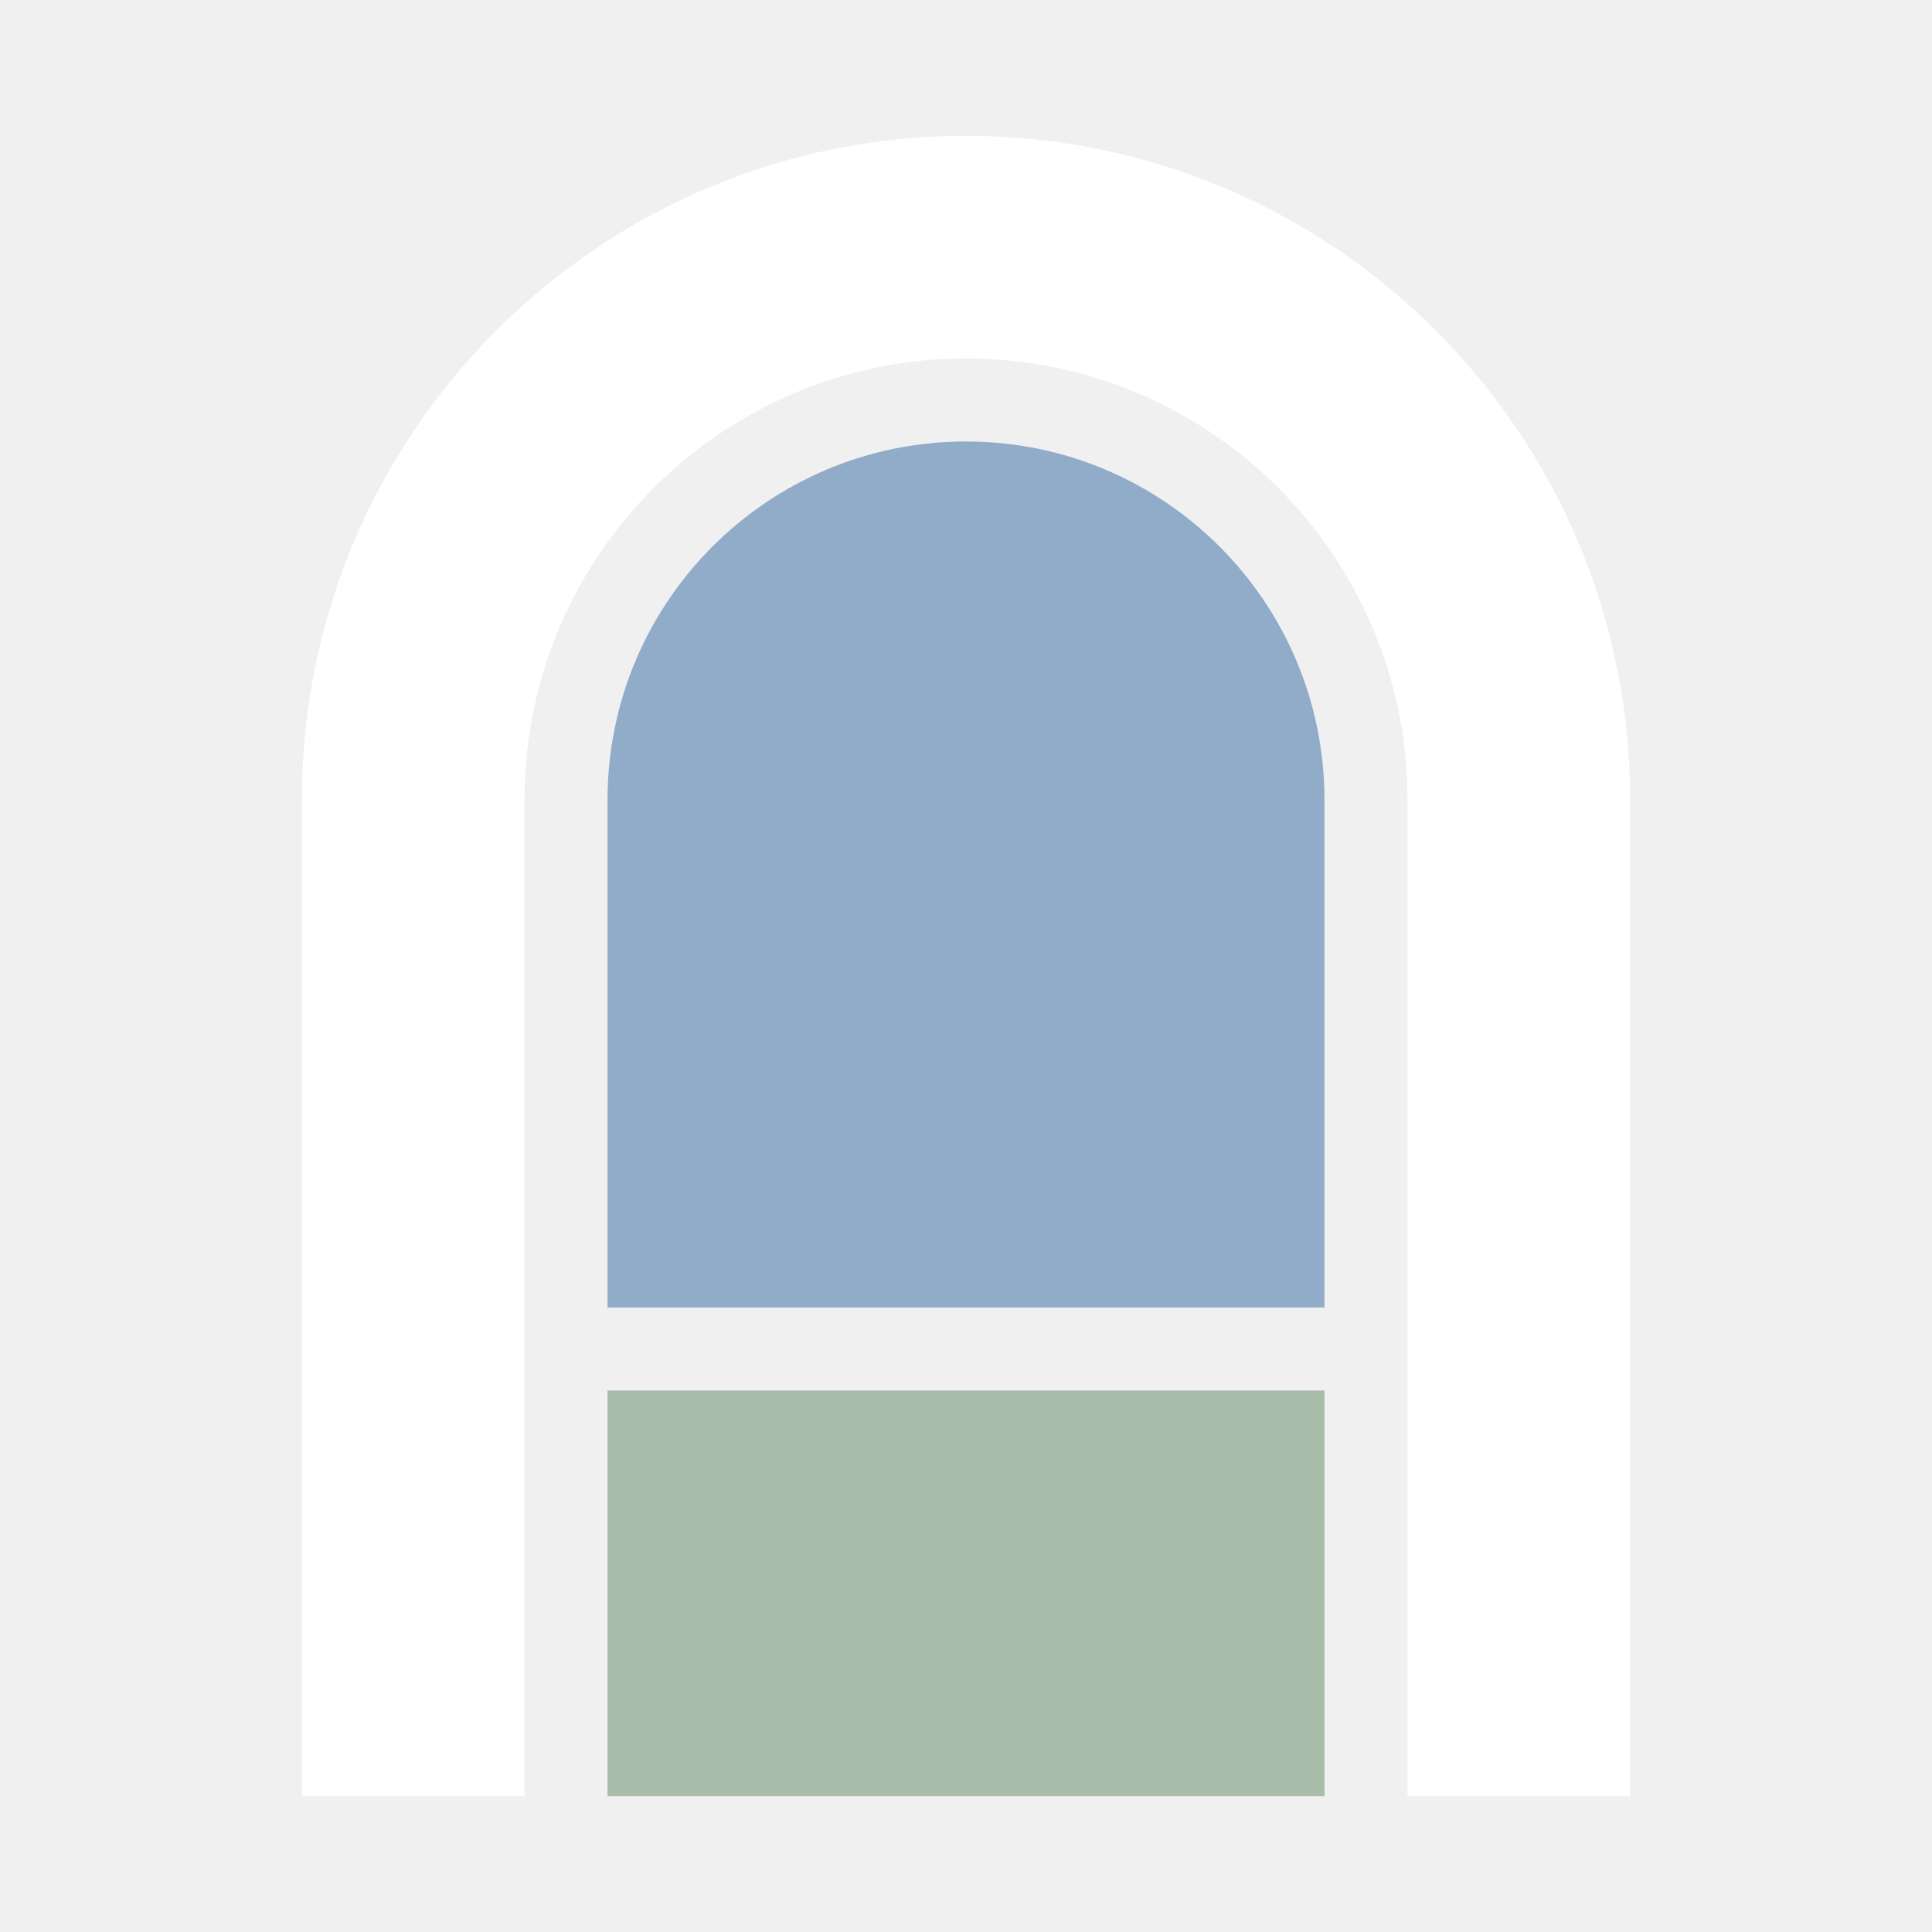
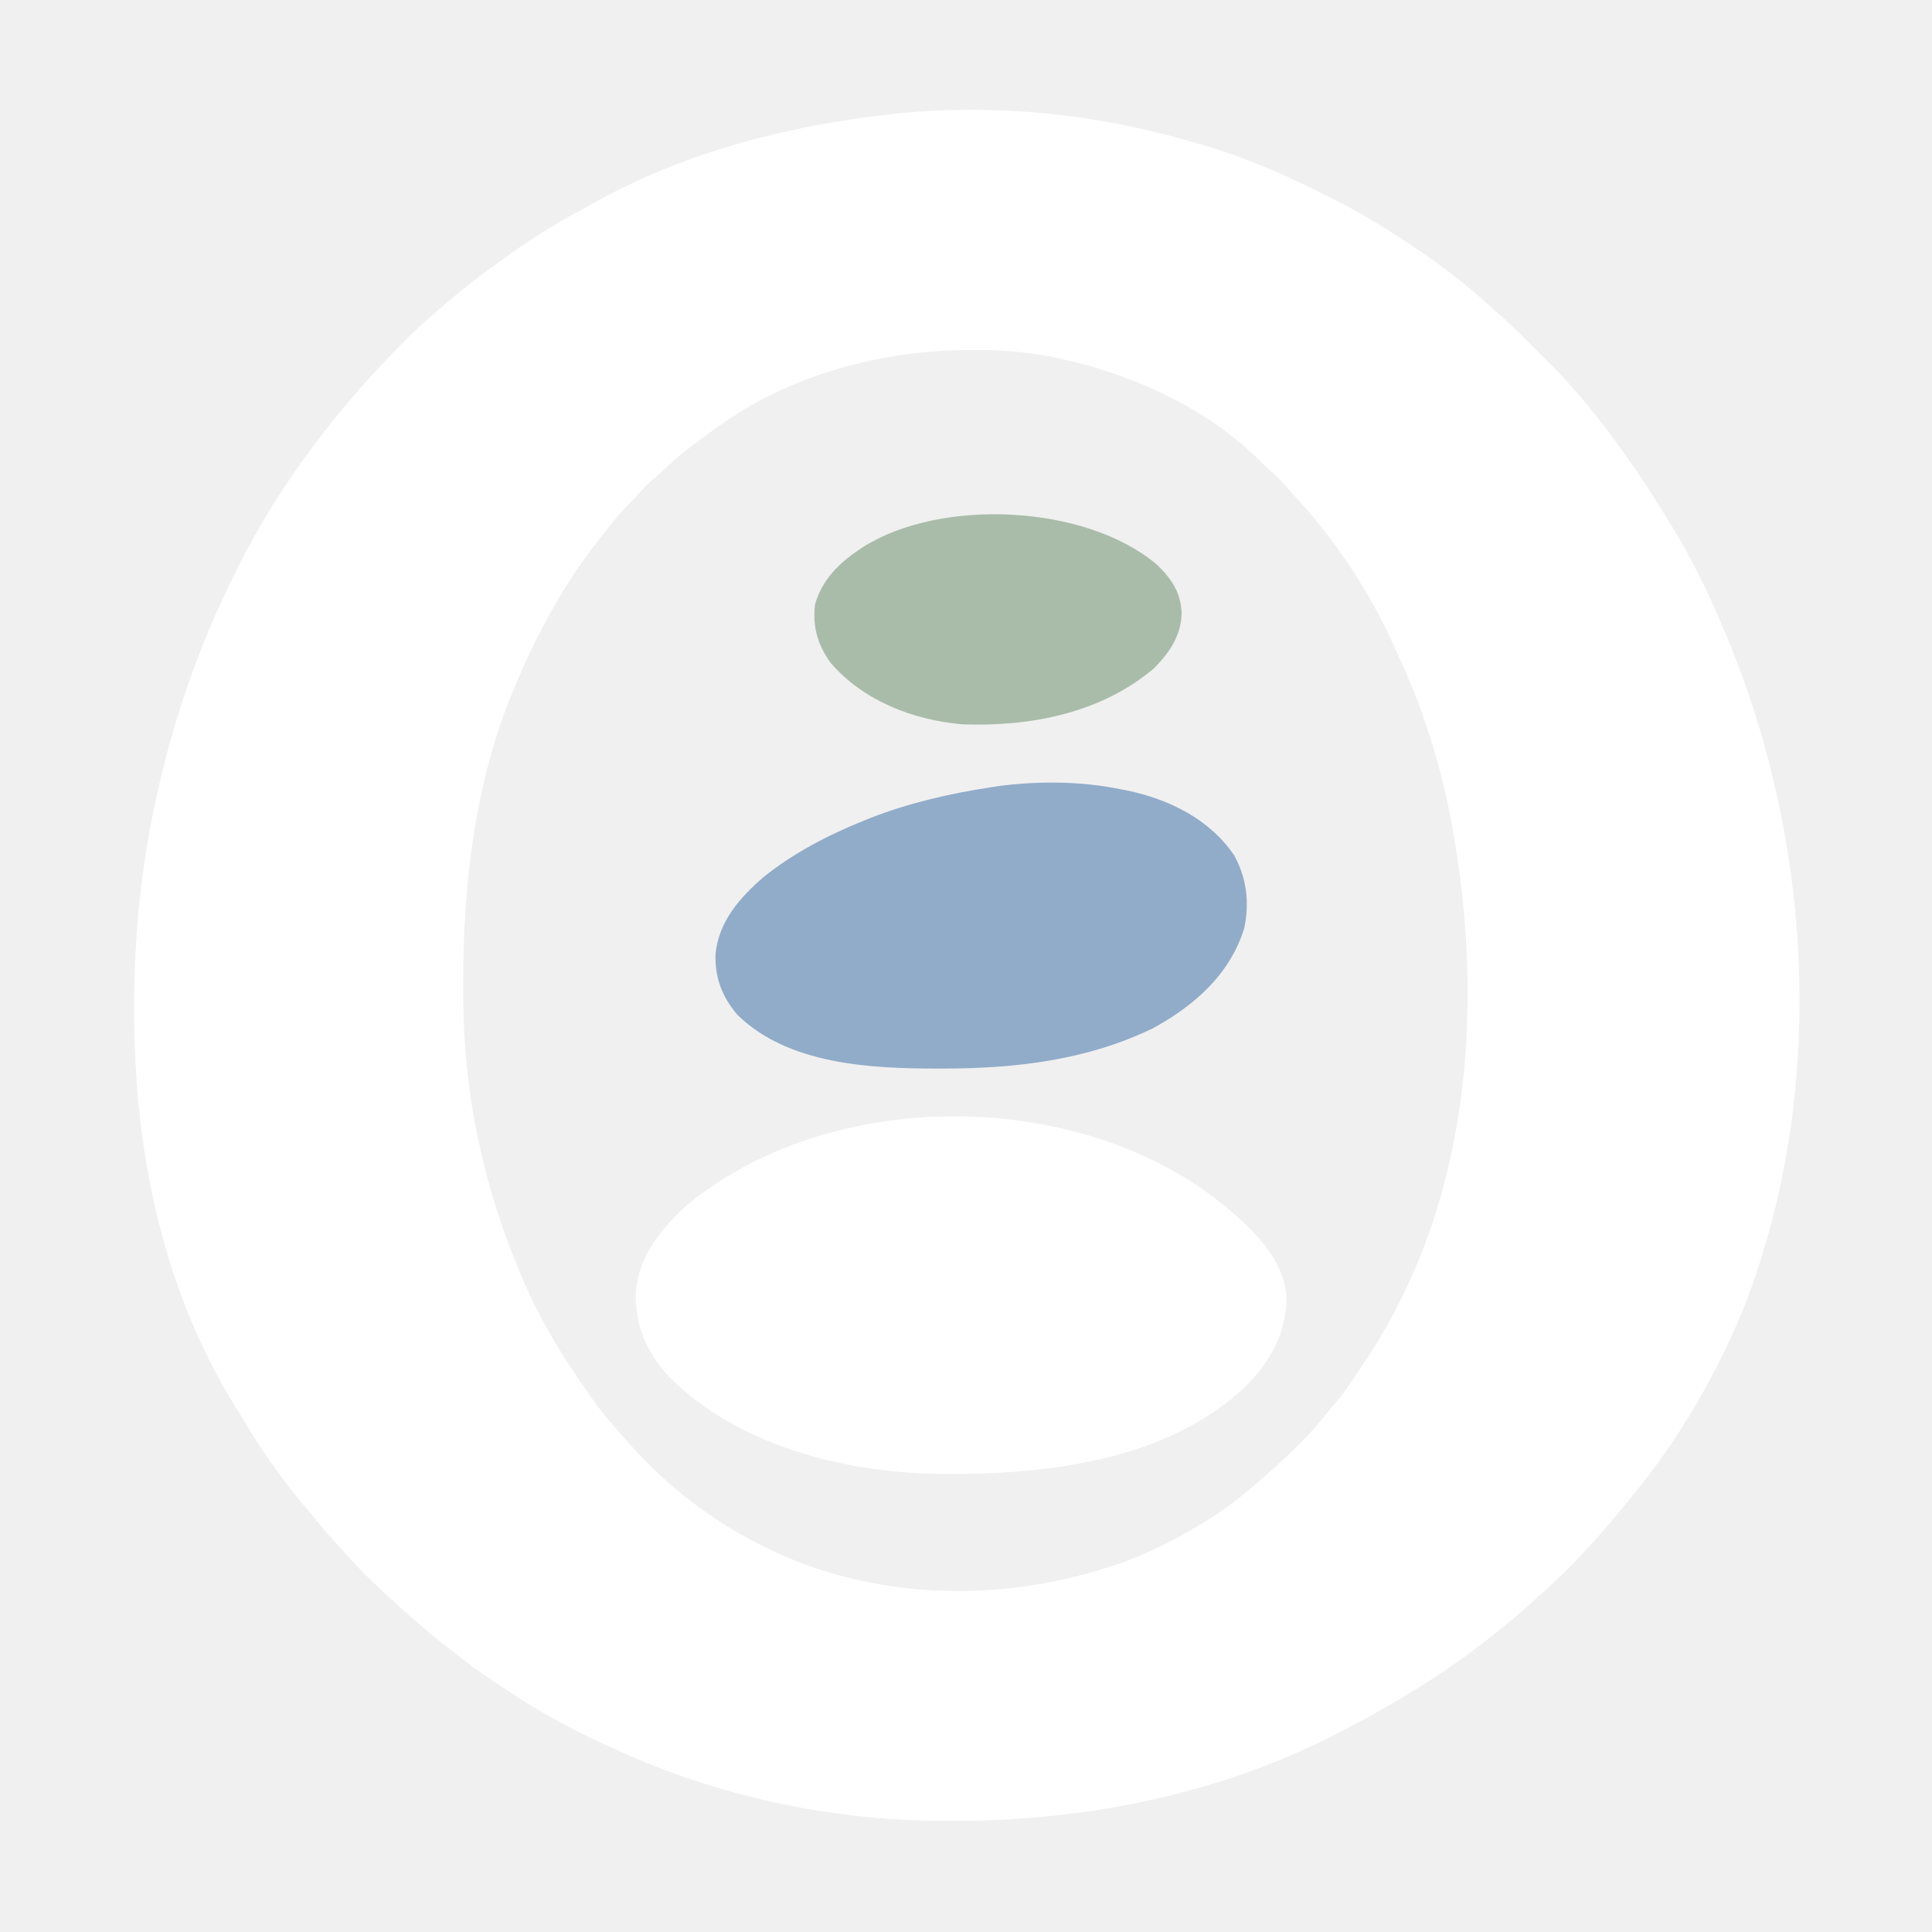
<svg xmlns="http://www.w3.org/2000/svg" viewBox="0 0 1024 1024" role="img" aria-label="Nestor">
-   <path d="M160 952 L160 424 A352 352 0 0 1 864 424 L864 952 L746 952 L746 424 A234 234 0 0 0 278 424 L278 952 Z" fill="#FFFFFF" />
-   <path d="M322 693 L322 424 A190 190 0 0 1 702 424 L702 693 Z" fill="#91ACC9" />
-   <path d="M322 737 L702 737 L702 952 L322 952 Z" fill="#A9BCAA" />
+   <g transform="translate(71.3265 59) scale(0.8804665)">
+     <g transform="translate(-126 -120)">
+       <path d="M0 0 C3.014 0.865 6.04 1.691 9.066 2.513 C35.801 10.113 61.524 21.409 86.285 33.942 C87.253 34.424 88.221 34.905 89.218 35.401 C103.861 42.692 117.632 50.944 131.285 59.942 C131.842 60.301 131.842 60.301 134.66 62.114 C152.694 73.836 170.069 87.176 185.879 101.747 C187.877 103.57 189.916 105.35 191.965 107.117 C196.059 110.742 199.952 114.48 203.82 118.345 C205.207 119.73 206.593 121.115 208.021 122.542 C208.732 123.255 209.443 123.968 210.176 124.703 C212.342 126.874 214.514 129.04 216.686 131.206 C218.071 132.592 219.456 133.979 220.883 135.407 C222.136 136.661 223.389 137.916 224.68 139.208 C228.353 143.012 231.835 146.936 235.285 150.942 C236.154 151.941 237.023 152.94 237.918 153.97 C257.958 177.371 275.374 202.604 291.285 228.942 C291.649 229.524 291.649 229.524 293.488 232.47 C304.982 251.051 314.734 270.857 323.285 290.942 C323.492 291.421 323.492 291.421 324.536 293.841 C378.262 418.87 388.117 572.094 337.075 702.979 C320.535 743.445 298.113 782.185 270.285 815.942 C269.95 816.358 269.95 816.358 268.254 818.462 C251.491 839.203 233.517 859.512 213.285 876.942 C211.323 878.751 209.365 880.564 207.41 882.38 C203.069 886.369 198.659 890.17 194.016 893.802 C191.982 895.396 189.966 897.015 187.961 898.646 C157.451 923.417 124.261 943.235 89.285 960.942 C87.774 961.711 86.264 962.479 84.707 963.271 C12.166 998.9 -69.381 1013.402 -149.715 1011.942 C-150.742 1011.928 -151.769 1011.914 -152.828 1011.9 C-219.126 1010.845 -286.758 995.313 -346.715 966.942 C-348.108 966.311 -349.502 965.679 -350.938 965.028 C-371.396 955.675 -391.206 944.519 -409.824 931.899 C-411.761 930.588 -413.709 929.294 -415.668 928.017 C-422.153 923.781 -428.334 919.269 -434.438 914.501 C-436.578 912.83 -438.731 911.176 -440.898 909.54 C-449.503 903.042 -457.641 896.085 -465.715 888.942 C-466.588 888.172 -467.46 887.401 -468.359 886.606 C-481.748 874.661 -494.977 862.533 -506.715 848.942 C-508.337 847.169 -509.962 845.398 -511.59 843.63 C-515.703 839.119 -519.614 834.49 -523.445 829.739 C-525.768 826.877 -528.145 824.067 -530.527 821.255 C-543.54 805.644 -555.33 788.998 -565.621 771.478 C-567.483 768.334 -569.428 765.266 -571.402 762.192 C-615.316 690.931 -631.917 607.83 -631.965 525.005 C-631.966 523.947 -631.966 522.89 -631.967 521.8 C-631.923 477.96 -627.554 434.682 -617.715 391.942 C-617.406 390.587 -617.097 389.231 -616.779 387.834 C-606.48 343.194 -591.23 300.867 -570.715 259.942 C-570.2 258.909 -569.684 257.876 -569.153 256.812 C-550.234 219.066 -526.313 184.839 -498.715 152.942 C-497.56 151.602 -496.405 150.261 -495.215 148.88 C-486.888 139.513 -478.313 130.442 -469.465 121.567 C-468.625 120.723 -467.786 119.879 -466.921 119.01 C-462.014 114.114 -456.984 109.453 -451.715 104.942 C-451.168 104.466 -451.168 104.466 -448.398 102.056 C-434.686 90.225 -420.605 79.255 -405.715 68.942 C-404.102 67.8 -402.49 66.658 -400.828 65.481 C-386.767 55.639 -371.814 47.073 -356.715 38.942 C-355.052 38.021 -353.389 37.099 -351.676 36.149 C-298.522 7.114 -238.561 -8.2 -178.715 -15.058 C-176.841 -15.284 -174.966 -15.511 -173.035 -15.745 C-115.564 -21.549 -55.415 -15.897 0 0 Z M-280.715 172.942 C-281.606 173.574 -282.496 174.206 -283.414 174.856 C-286.205 176.855 -288.963 178.891 -291.715 180.942 C-292.745 181.703 -293.775 182.463 -294.836 183.247 C-301.855 188.522 -308.367 194.144 -314.742 200.181 C-316.736 202.033 -318.785 203.826 -320.883 205.56 C-324.588 208.677 -327.547 212.283 -330.715 215.942 C-332.014 217.221 -333.314 218.5 -334.652 219.817 C-338.218 223.438 -341.427 227.154 -344.547 231.161 C-346.04 233.077 -347.56 234.972 -349.102 236.849 C-372.794 266.03 -390.731 299.189 -404.715 333.942 C-405.352 335.498 -405.988 337.054 -406.645 338.657 C-427.232 391.454 -433.928 450.245 -433.902 506.505 C-433.902 507.504 -433.902 508.503 -433.902 509.533 C-433.881 525.744 -433.415 541.816 -431.715 557.942 C-431.52 559.827 -431.326 561.712 -431.125 563.653 C-426.314 604.477 -415.72 644.102 -399.715 681.942 C-399.154 683.297 -398.593 684.652 -398.016 686.048 C-387.952 709.811 -374.566 731.895 -359.715 752.942 C-359.091 753.863 -358.467 754.783 -357.824 755.731 C-351.243 765.419 -343.477 774.193 -335.715 782.942 C-335.372 783.332 -335.372 783.332 -333.637 785.302 C-309.832 812.103 -281.179 833.719 -248.715 848.942 C-248.103 849.234 -248.103 849.234 -245.004 850.708 C-179.335 880.767 -102.101 880.168 -34.852 855.716 C-17.637 849.192 -1.294 840.728 14.285 830.942 C15.333 830.29 16.381 829.638 17.461 828.966 C28.813 821.658 39.253 812.954 49.285 803.942 C50.708 802.705 52.131 801.467 53.598 800.192 C64.788 790.079 76.085 779.431 85.301 767.462 C86.996 765.309 88.803 763.244 90.629 761.2 C96.861 753.942 101.989 745.893 107.285 737.942 C108.253 736.496 109.221 735.05 110.219 733.56 C174.397 636.155 181.651 513.877 159.285 401.942 C152.596 370.686 142.981 340.578 129.509 311.584 C128.409 309.21 127.339 306.821 126.273 304.431 C111.226 271.212 90.597 240.171 65.711 213.556 C63.616 211.299 61.599 208.97 59.598 206.63 C56.073 202.706 52.283 199.378 48.285 195.942 C47.215 194.848 46.145 193.754 45.043 192.626 C12.392 160.62 -33.006 140.371 -77.277 131.255 C-77.768 131.153 -77.768 131.153 -80.248 130.64 C-95.515 127.635 -110.606 126.577 -126.152 126.63 C-127.908 126.636 -129.663 126.641 -131.472 126.647 C-183.532 127.13 -238.222 142.003 -280.715 172.942 Z " fill="#FFFFFF" transform="translate(757.7148,137.0576)" />
+       <path d="M0 0 C1.048 0.915 2.096 1.83 3.176 2.773 C17.03 15.205 30.679 30.489 32.336 49.945 C32.538 71.606 23.634 88.148 8.812 103.625 C-39.315 150.213 -114.455 158.07 -178.058 157.232 C-235.052 156.161 -298.927 139.866 -340 98 C-352.909 83.479 -359.568 68.063 -359.312 48.609 C-357.795 26.219 -343.998 9.511 -328 -5 C-239.592 -77.517 -86.236 -75.405 0 0 Z " fill="#FFFFFF" transform="translate(787,783)" />
+       <path d="M0 0 C1.428 0.267 2.857 0.534 4.328 0.809 C29.59 6.052 54.279 18.099 69 40 C76.527 53.714 78.236 68.527 74.973 83.812 C66.383 111.605 44.875 130.442 20 144 C-19.596 163.209 -62.669 168.228 -106.125 168.25 C-107.331 168.251 -108.537 168.251 -109.779 168.252 C-150.041 168.216 -199.427 165.877 -230 136 C-239.241 125.218 -243.544 113.944 -243.309 99.91 C-241.743 80.076 -228.669 65.283 -214.188 52.812 C-196.151 38.379 -175.383 27.604 -154 19 C-152.619 18.441 -151.239 17.881 -149.816 17.305 C-126.609 8.328 -102.555 2.72 -78 -1 C-76.469 -1.246 -74.937 -1.492 -73.359 -1.746 C-49.569 -4.928 -23.544 -4.839 0 0 Z " fill="#91ACC9" transform="translate(719,528)" />
+       <path d="M0 0 C8.911 8.602 14.379 16.508 15.055 29.078 C14.764 42.793 8.06 52.648 -1.258 62.266 C-33.291 89.688 -76.269 97.842 -117.258 96.266 C-146.744 93.619 -176.619 82.097 -196.258 59.266 C-204.094 48.432 -207.23 37.334 -205.633 24.078 C-201.451 9.441 -191.562 -0.475 -179.258 -8.734 C-178.344 -9.352 -177.43 -9.969 -176.488 -10.605 C-129.772 -39.942 -43.154 -36.221 0 0 Z " fill="#A9BCAA" transform="translate(741.2578,392.7344)" />
+     </g>
+   </g>
</svg>
